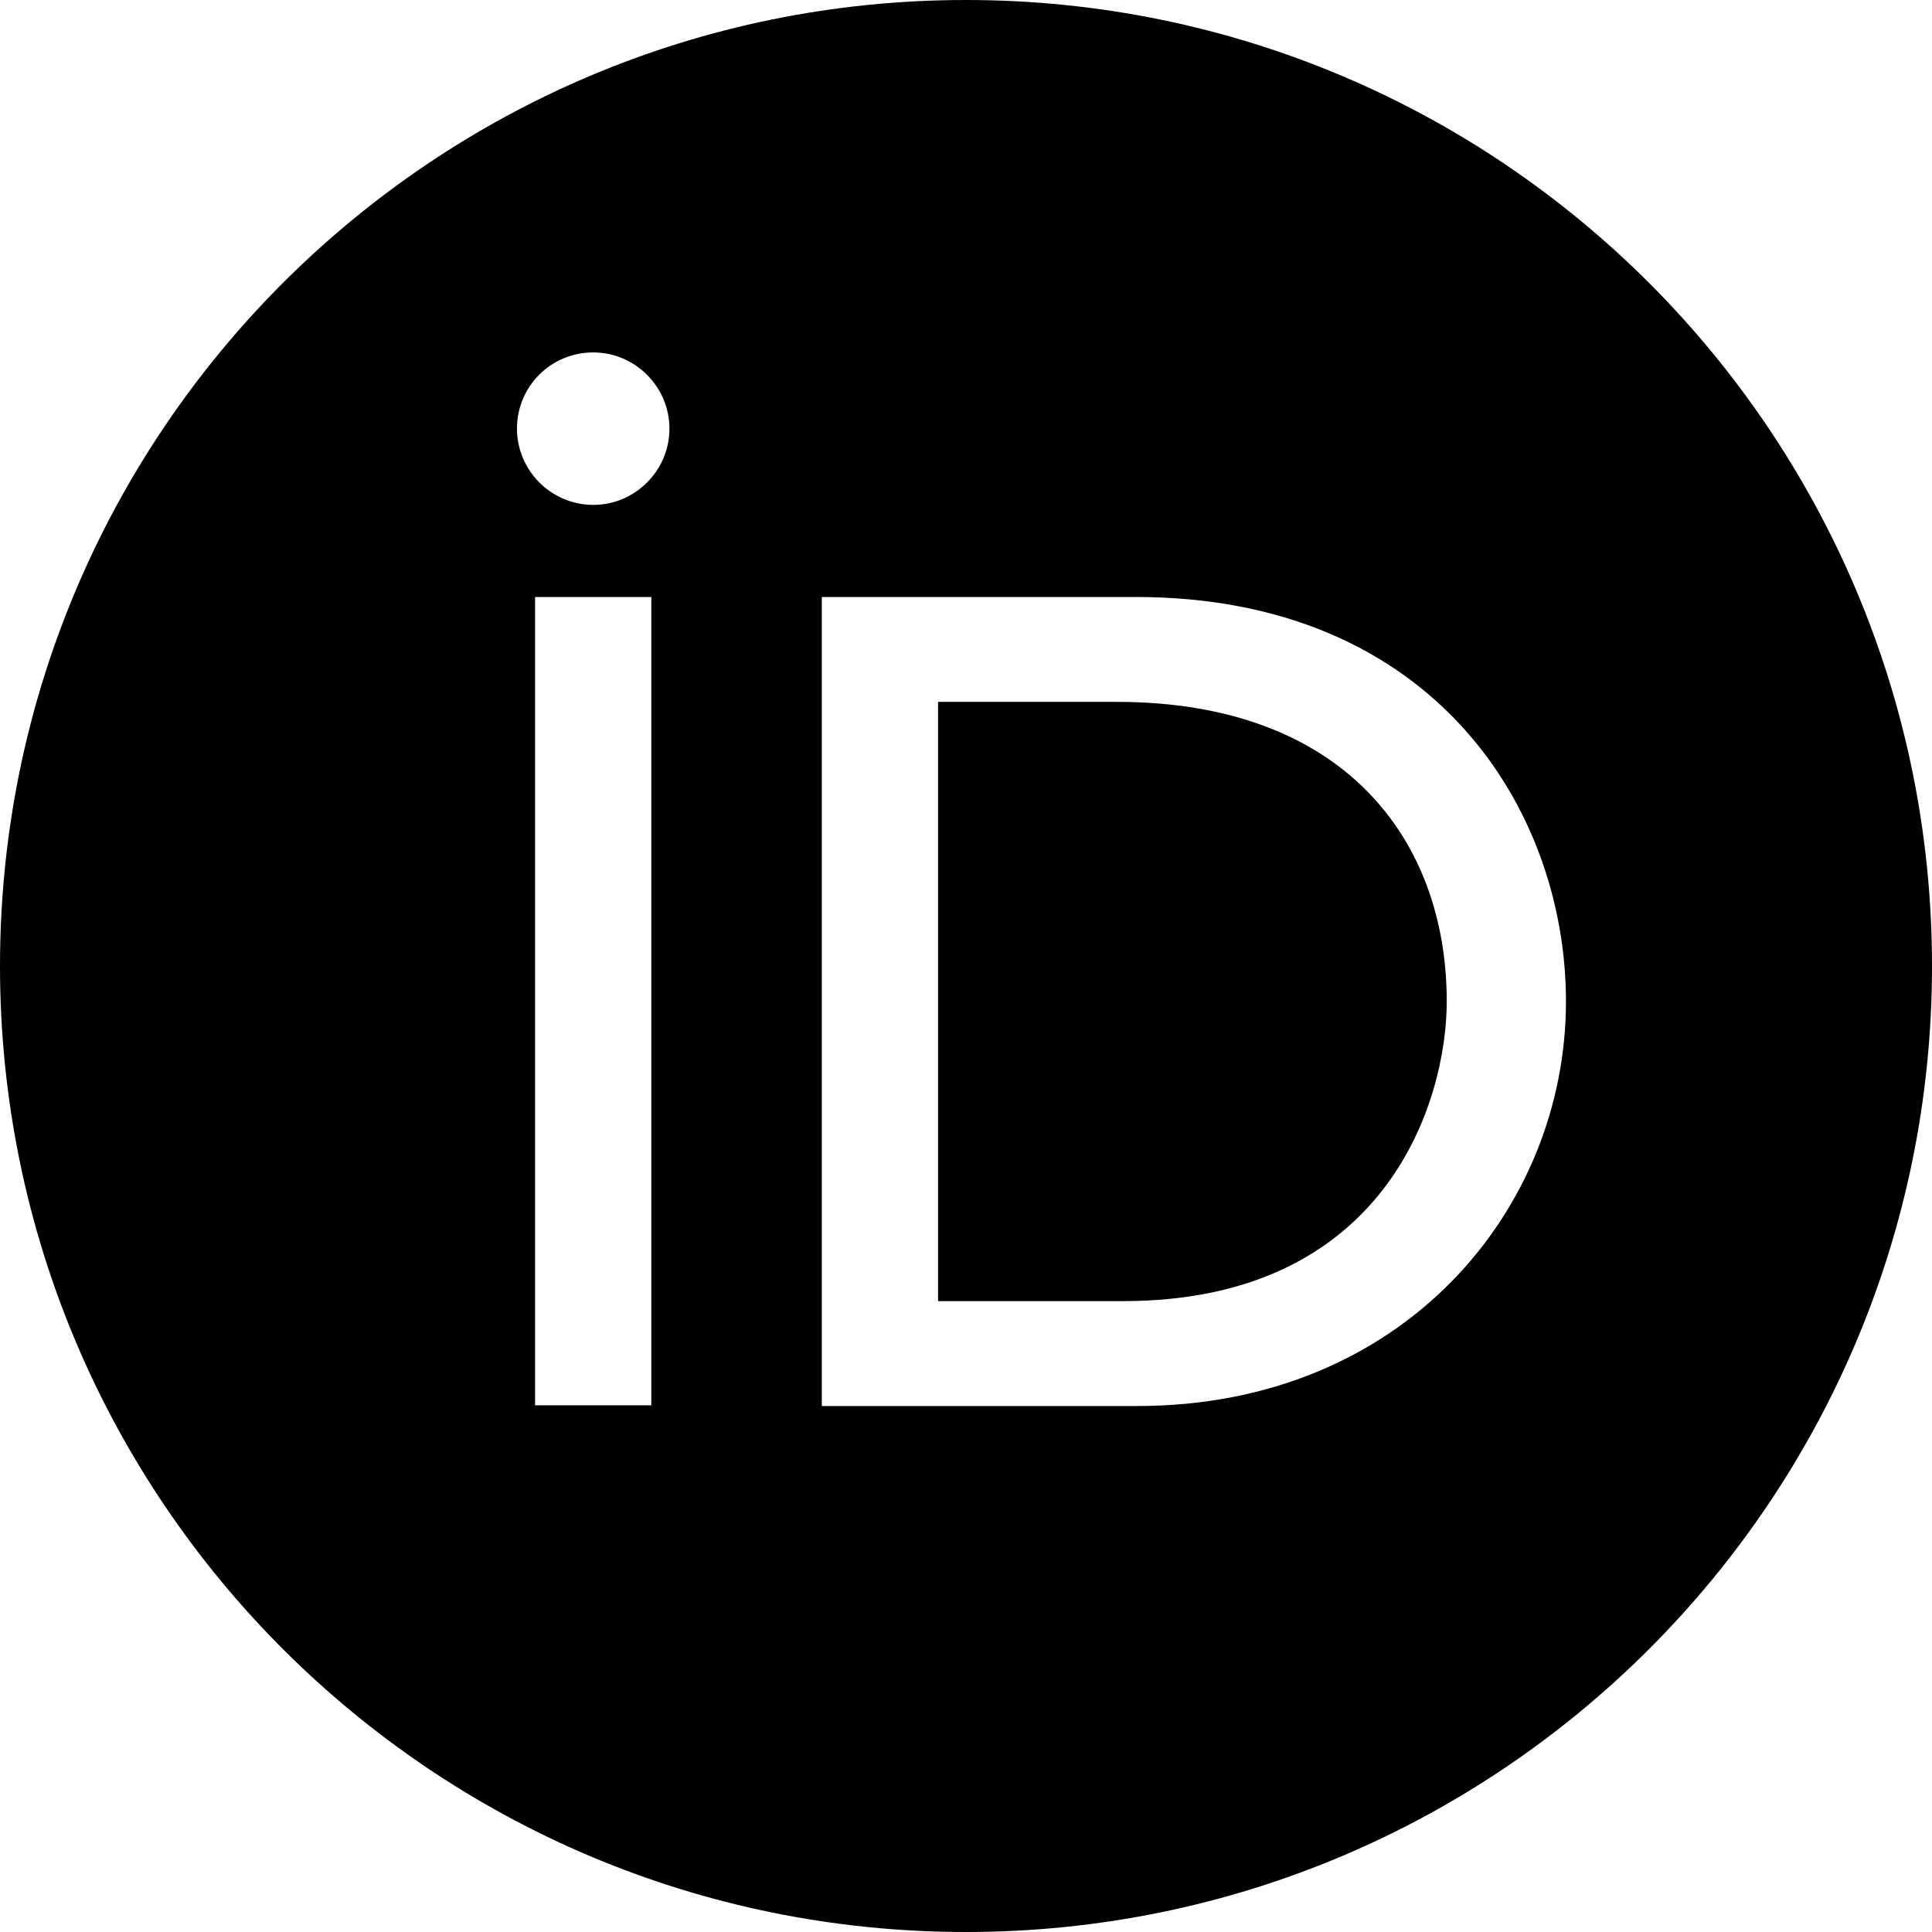
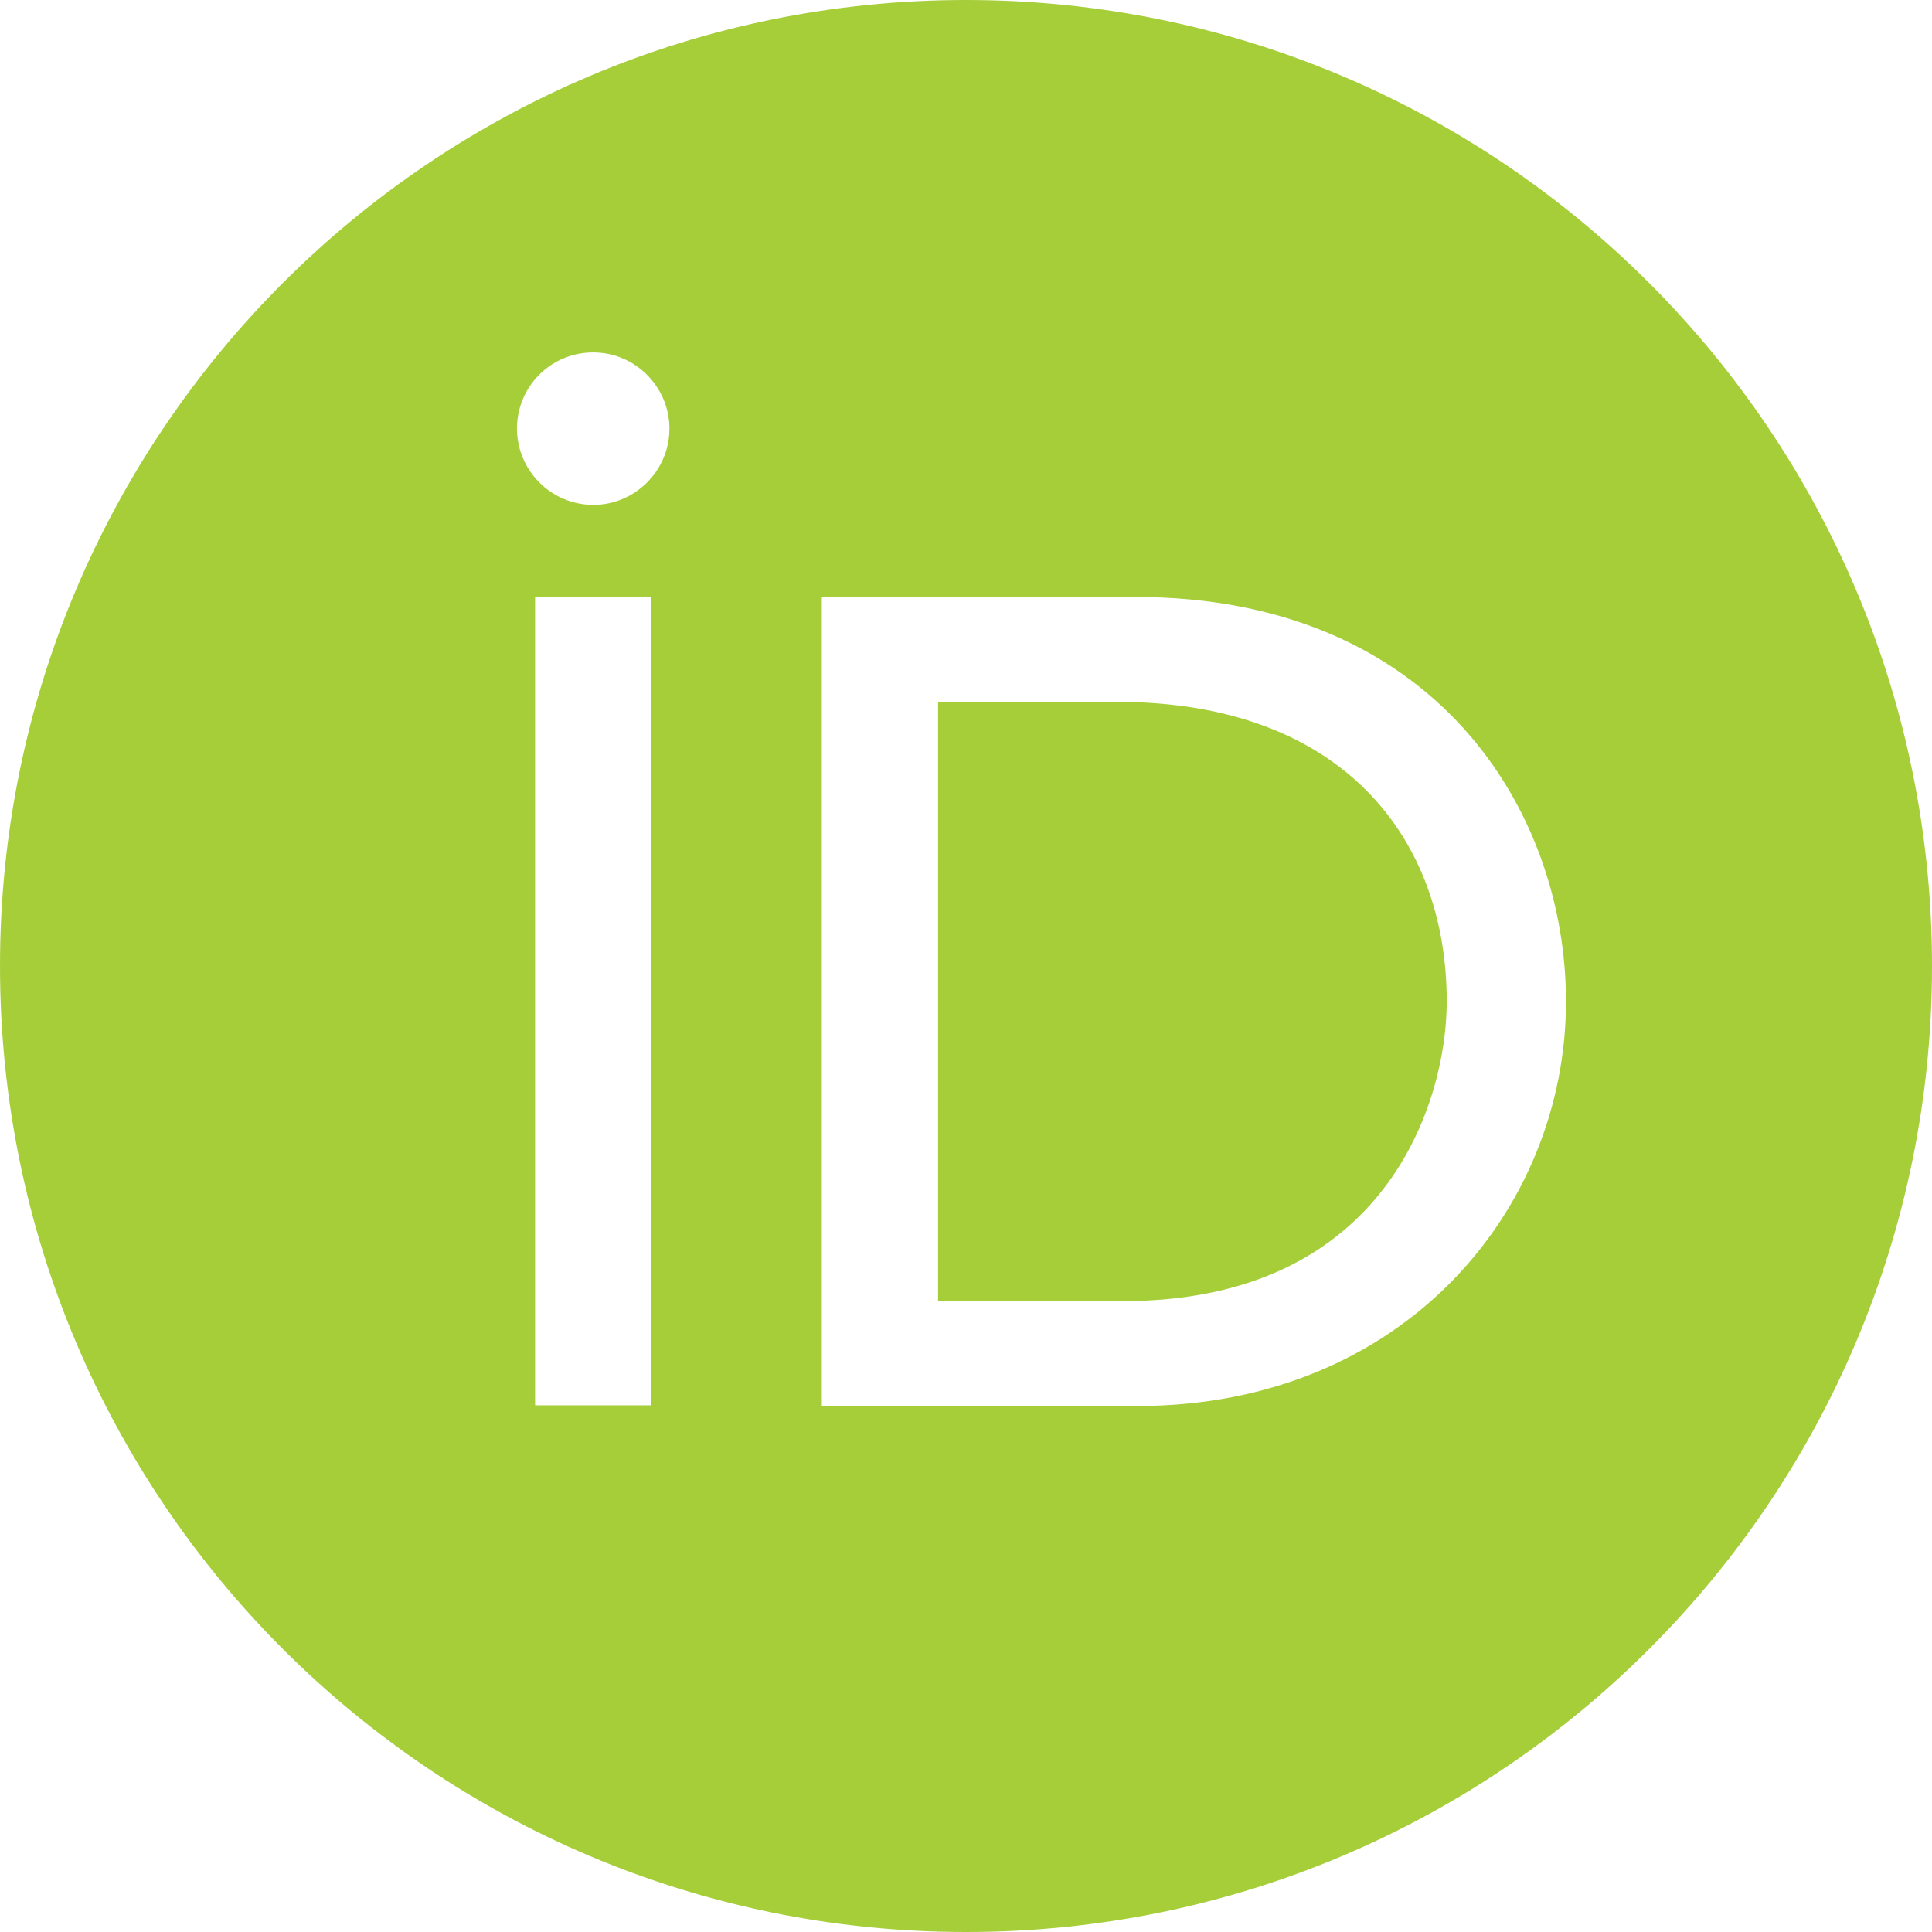
- <svg xmlns="http://www.w3.org/2000/svg" role="img" viewBox="0 0 24 24">
+ <svg xmlns="http://www.w3.org/2000/svg" role="img" fill="#A6CE39" viewBox="0 0 24 24">
  <path d="M12 0C5.372 0 0 5.372 0 12s5.372 12 12 12 12-5.372 12-12S18.628 0 12 0zM7.369 4.378c.525 0 .947.431.947.947s-.422.947-.947.947a.95.95 0 0 1-.947-.947c0-.525.422-.947.947-.947zm-.722 3.038h1.444v10.041H6.647V7.416zm3.562 0h3.9c3.712 0 5.344 2.653 5.344 5.025 0 2.578-2.016 5.025-5.325 5.025h-3.919V7.416zm1.444 1.303v7.444h2.297c3.272 0 4.022-2.484 4.022-3.722 0-2.016-1.284-3.722-4.097-3.722h-2.222z" />
</svg>
